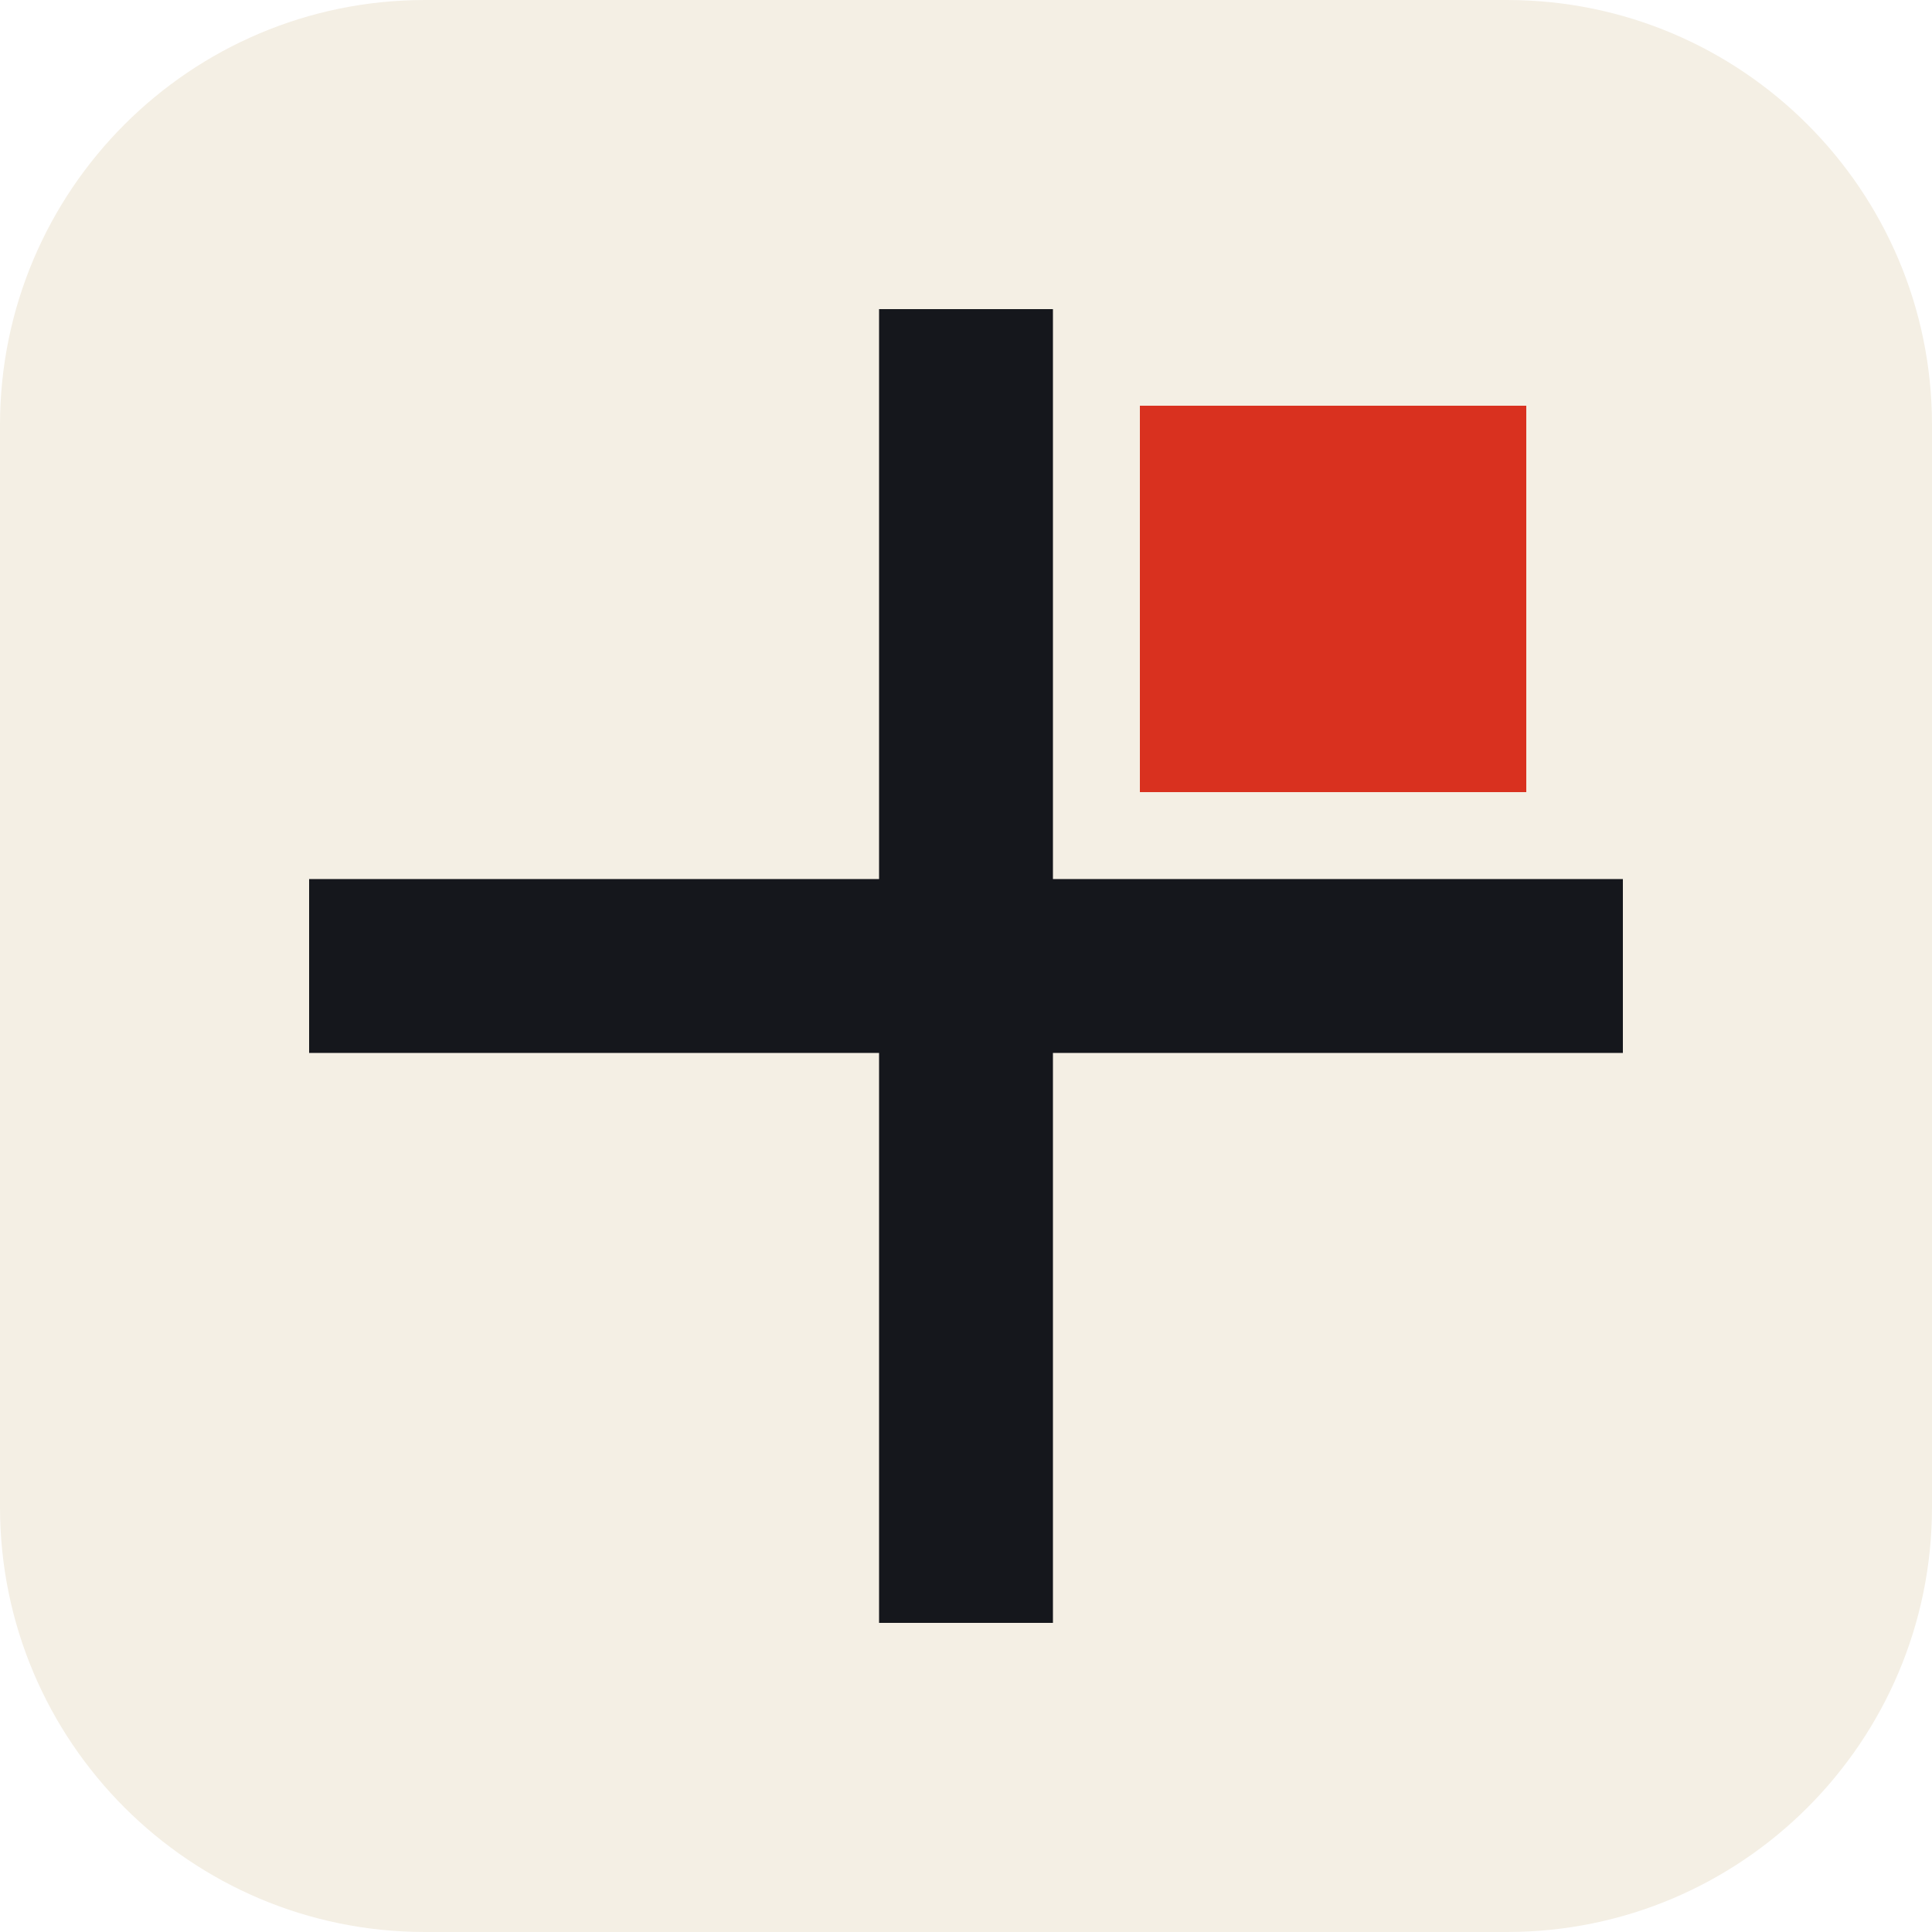
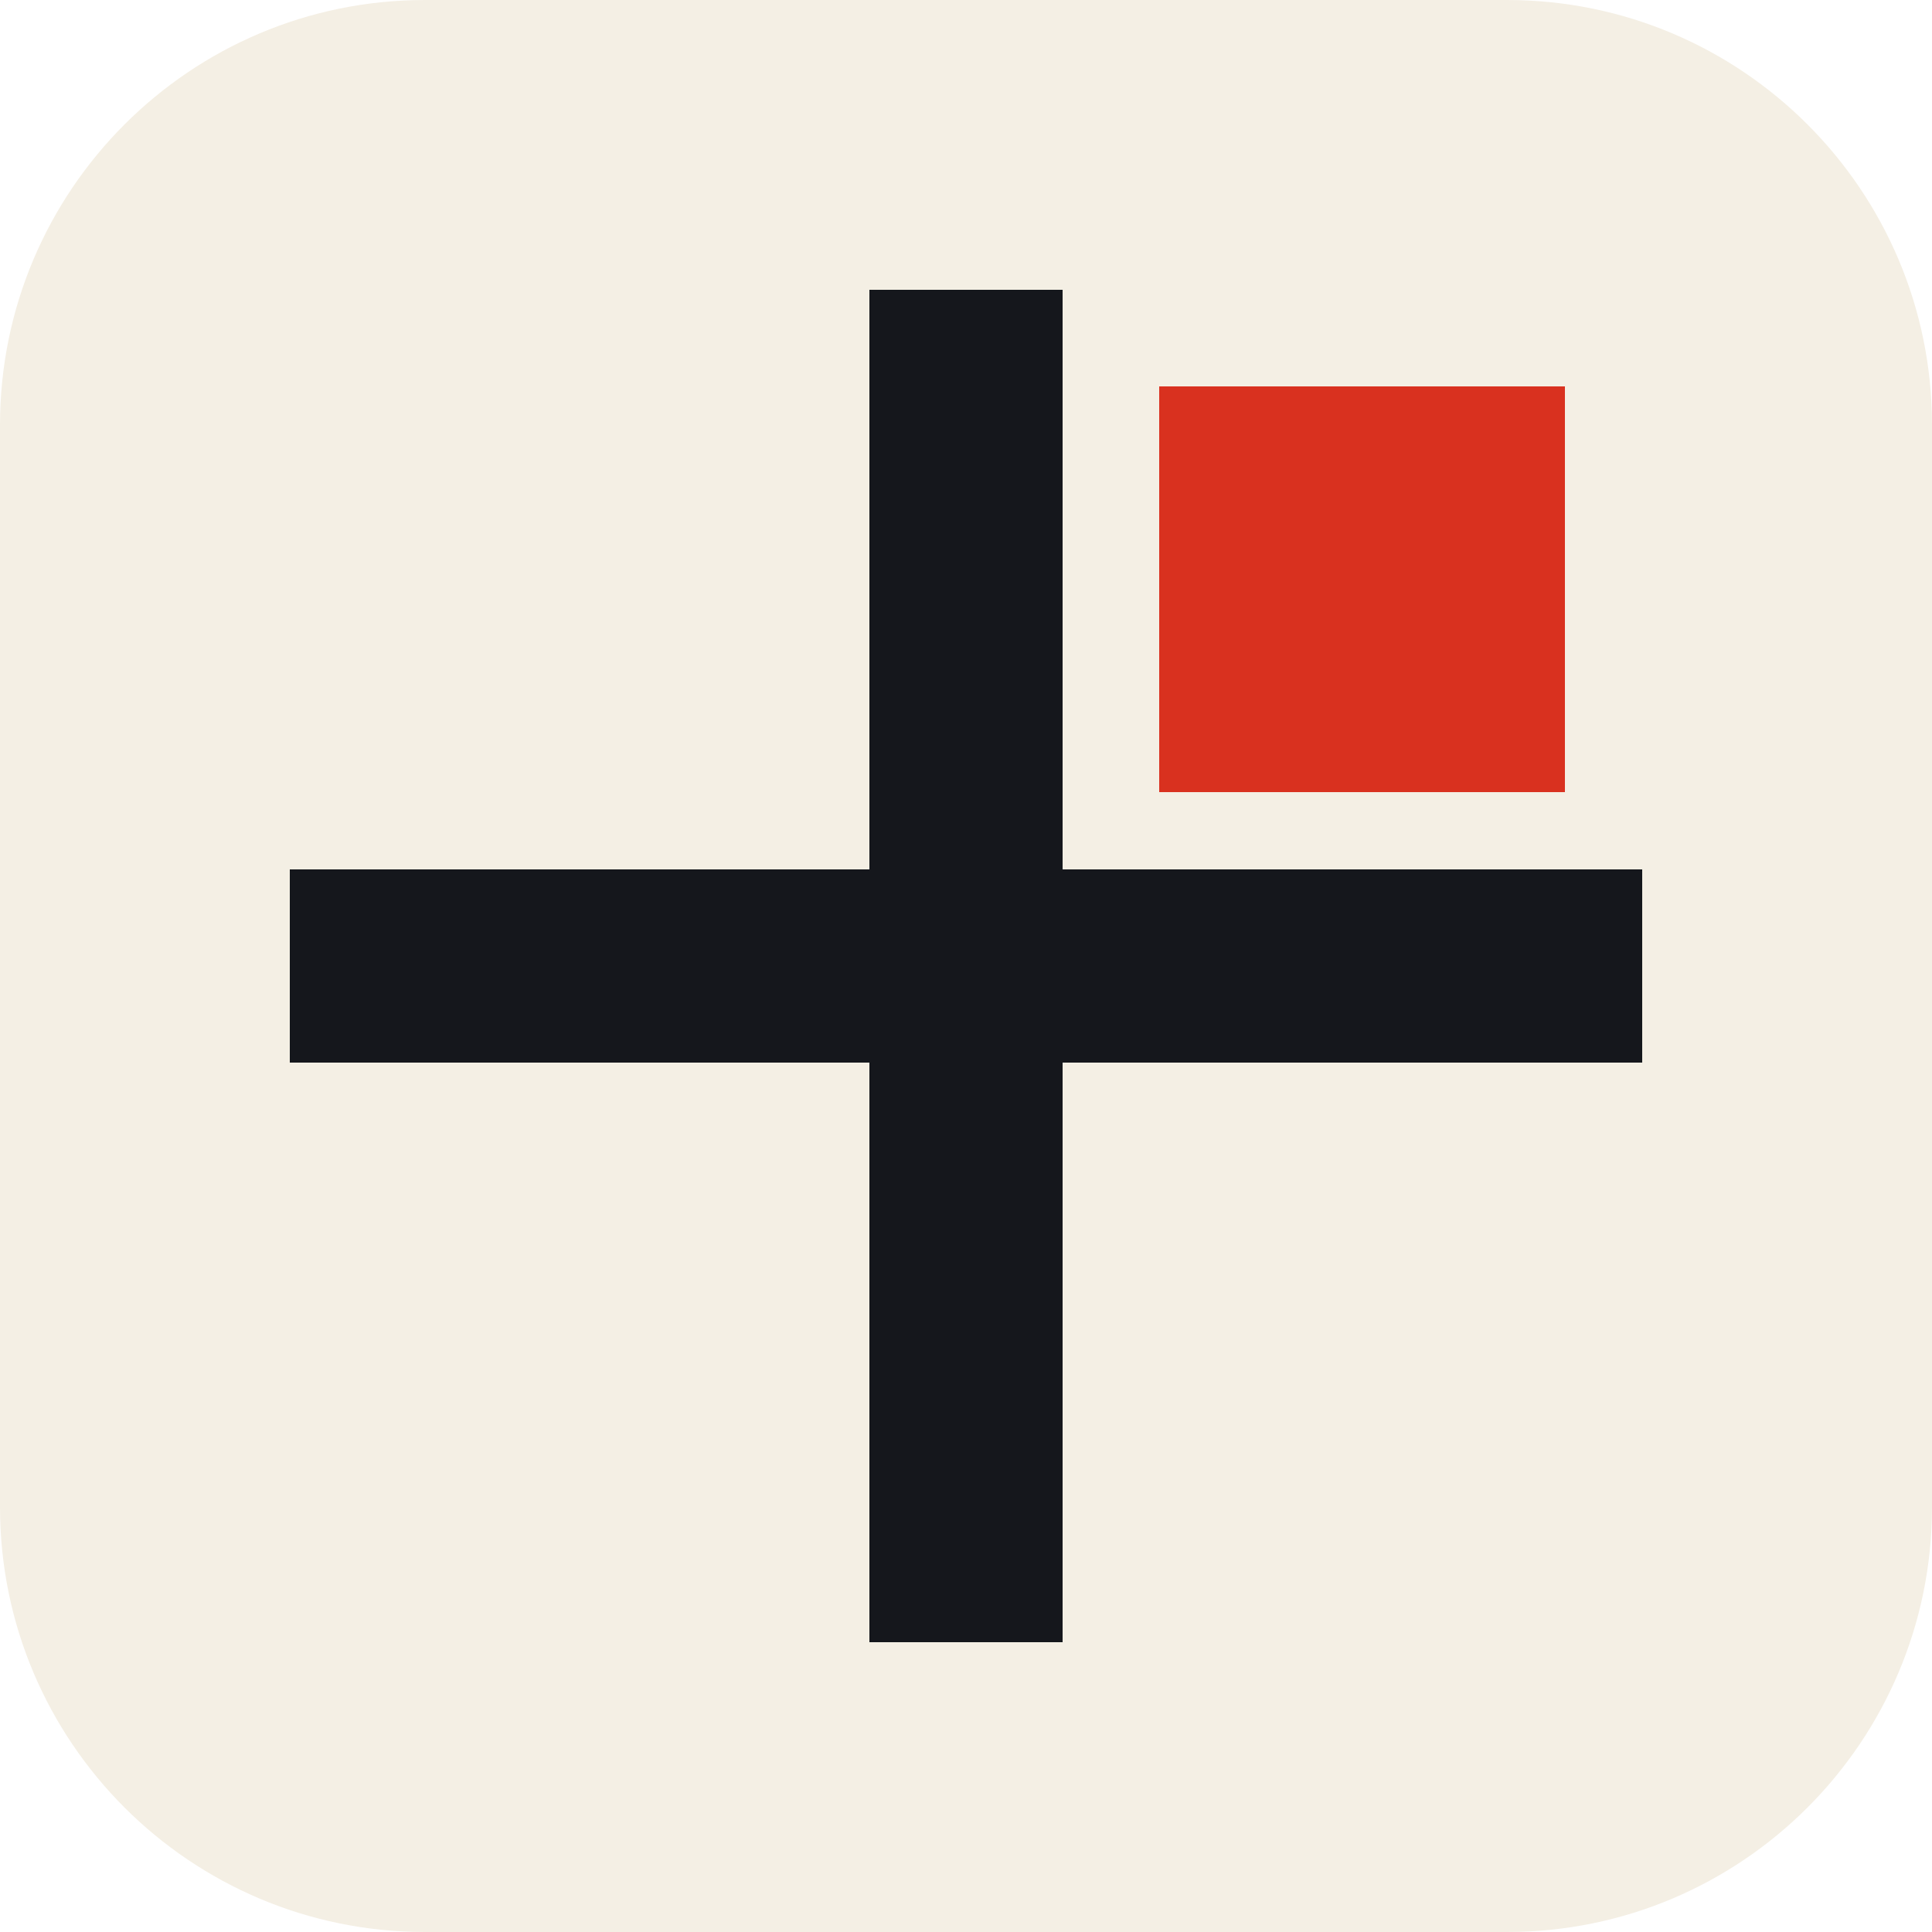
<svg xmlns="http://www.w3.org/2000/svg" viewBox="0 0 100 100" width="1024" height="1024">
  <defs>
    <clipPath id="dr5-tile">
      <rect width="100" height="100" rx="22" />
    </clipPath>
  </defs>
  <rect width="100" height="100" rx="22" fill="#F4EFE4" />
-   <rect x="16" y="45.5" width="68" height="9" fill="#15171C" />
-   <rect x="45.5" y="16" width="9" height="68" fill="#15171C" />
-   <rect x="59" y="21" width="20" height="20" fill="#D9311F" />
+   <rect x="15" y="45" width="70" height="10" fill="#15171C" />
+   <rect x="45" y="15" width="10" height="70" fill="#15171C" />
+   <rect x="60" y="20" width="21" height="21" fill="#D9311F" />
</svg>
